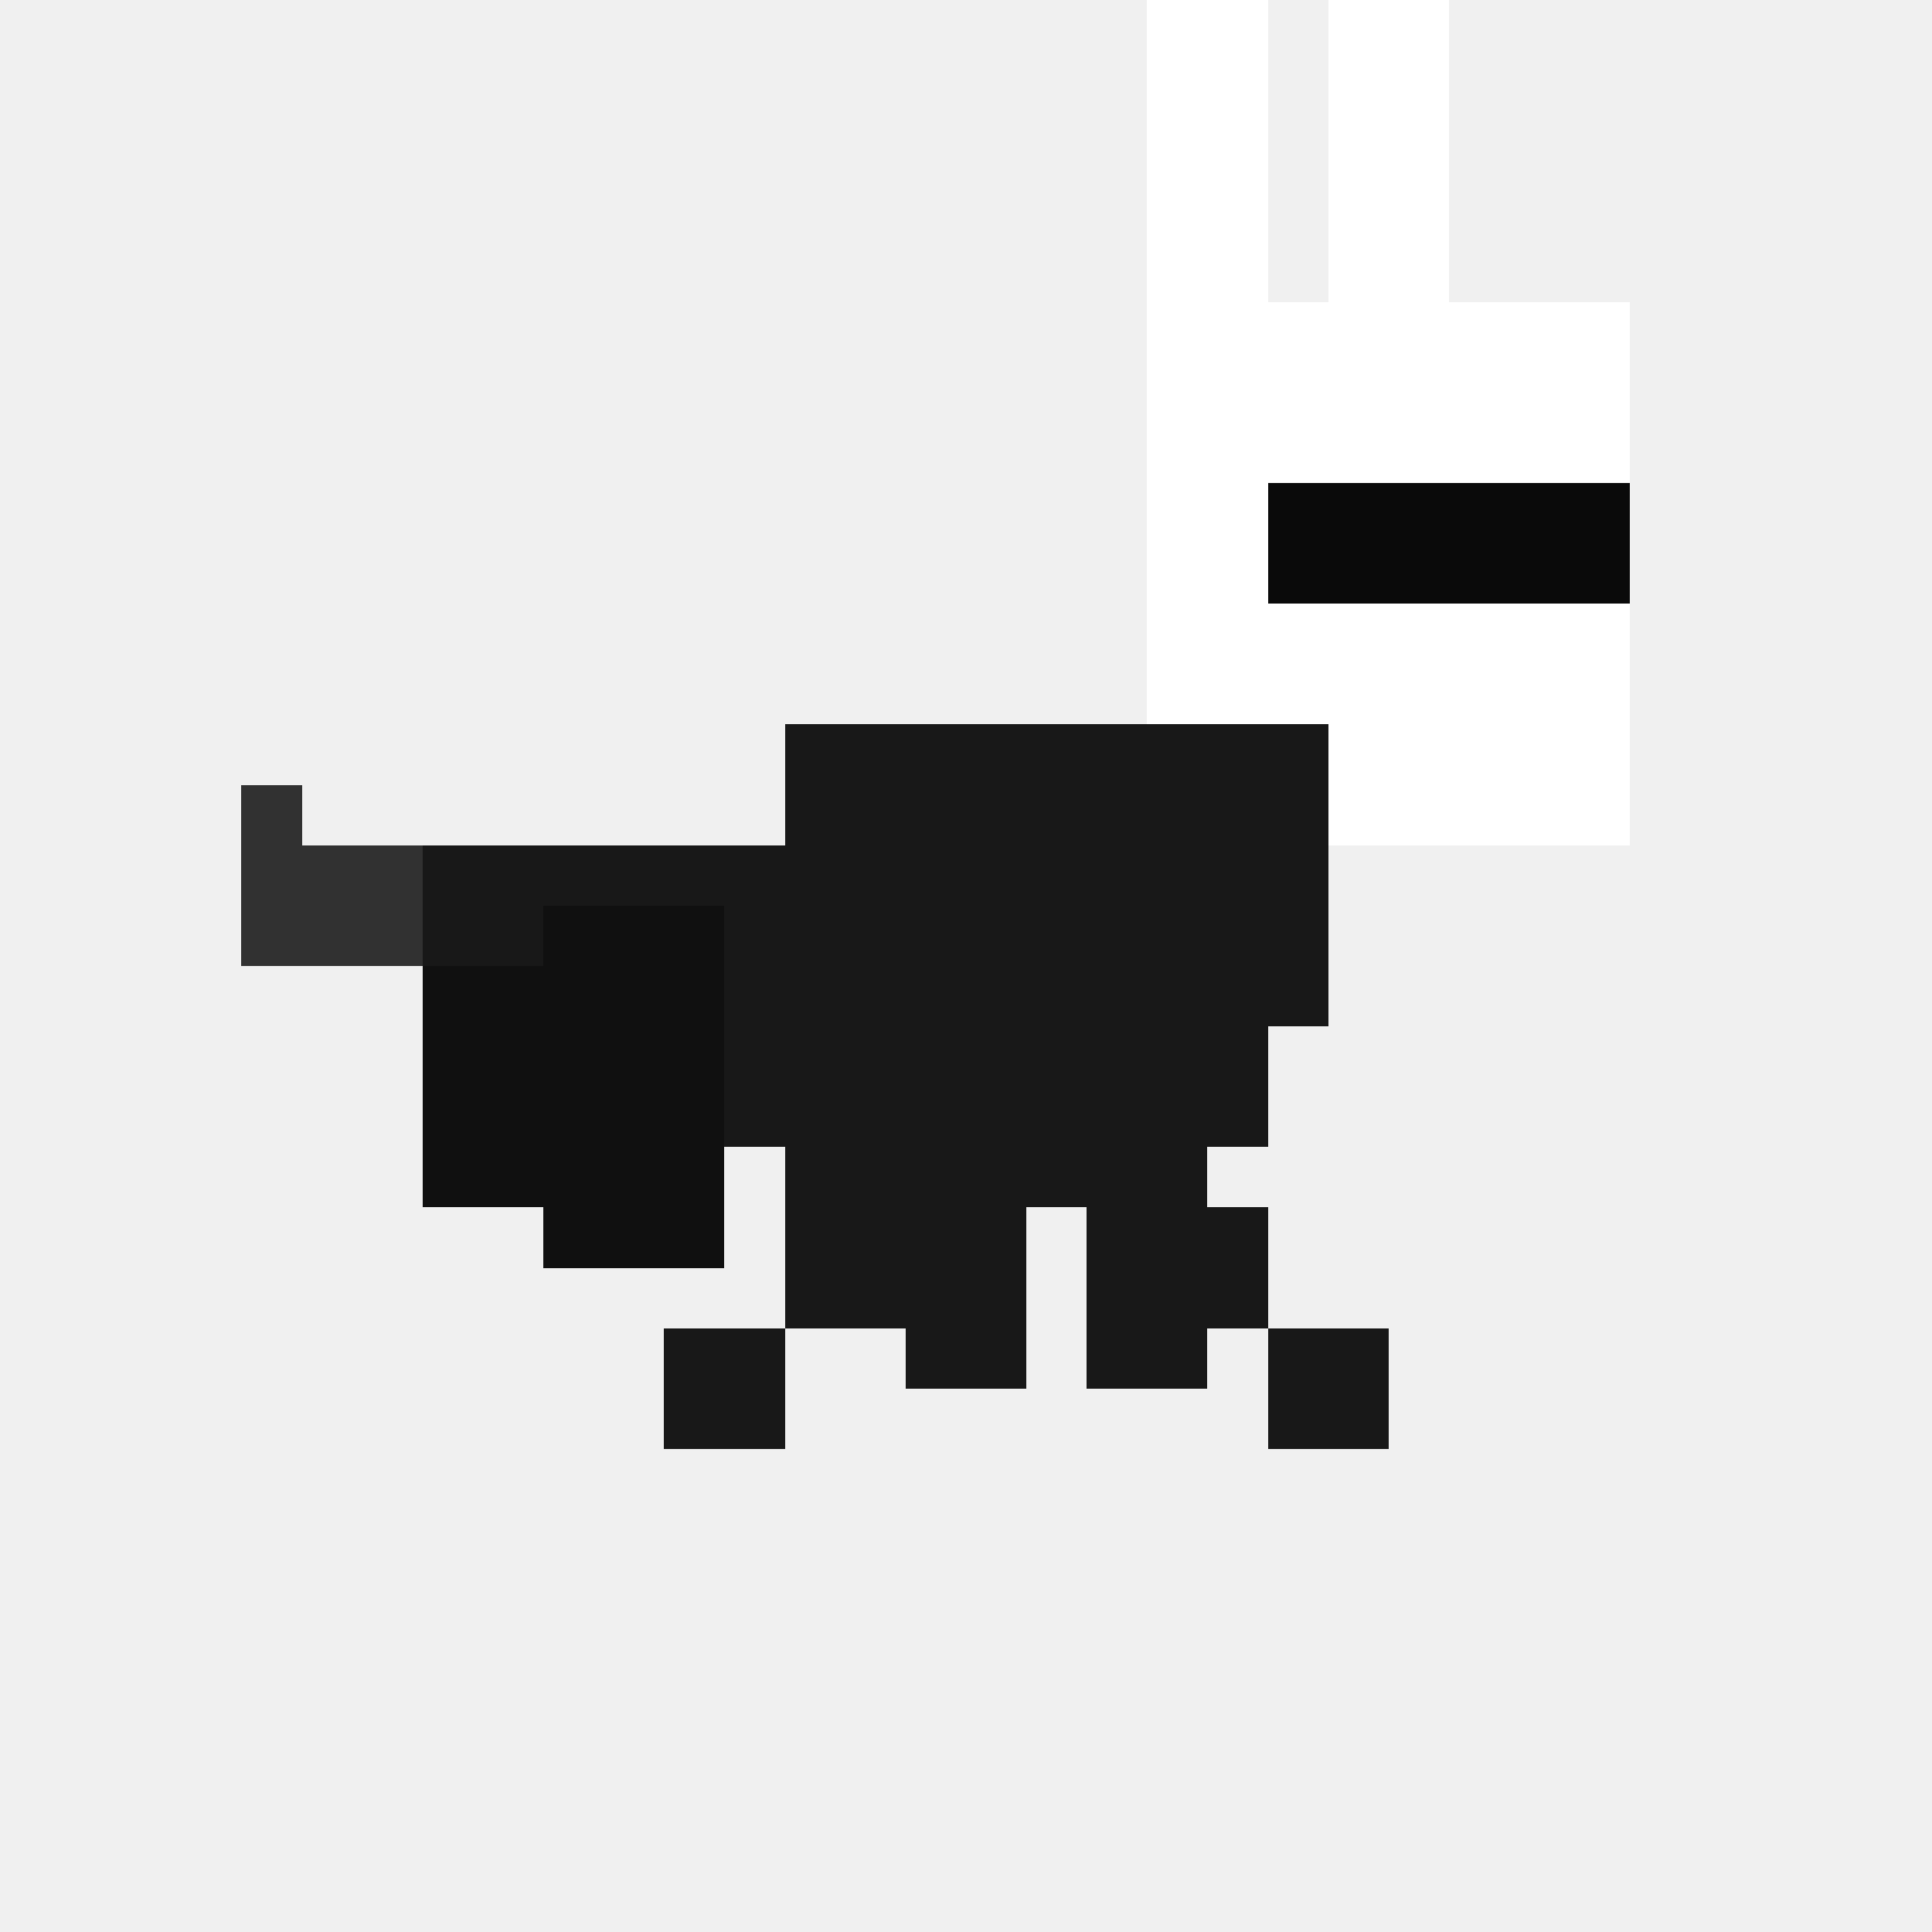
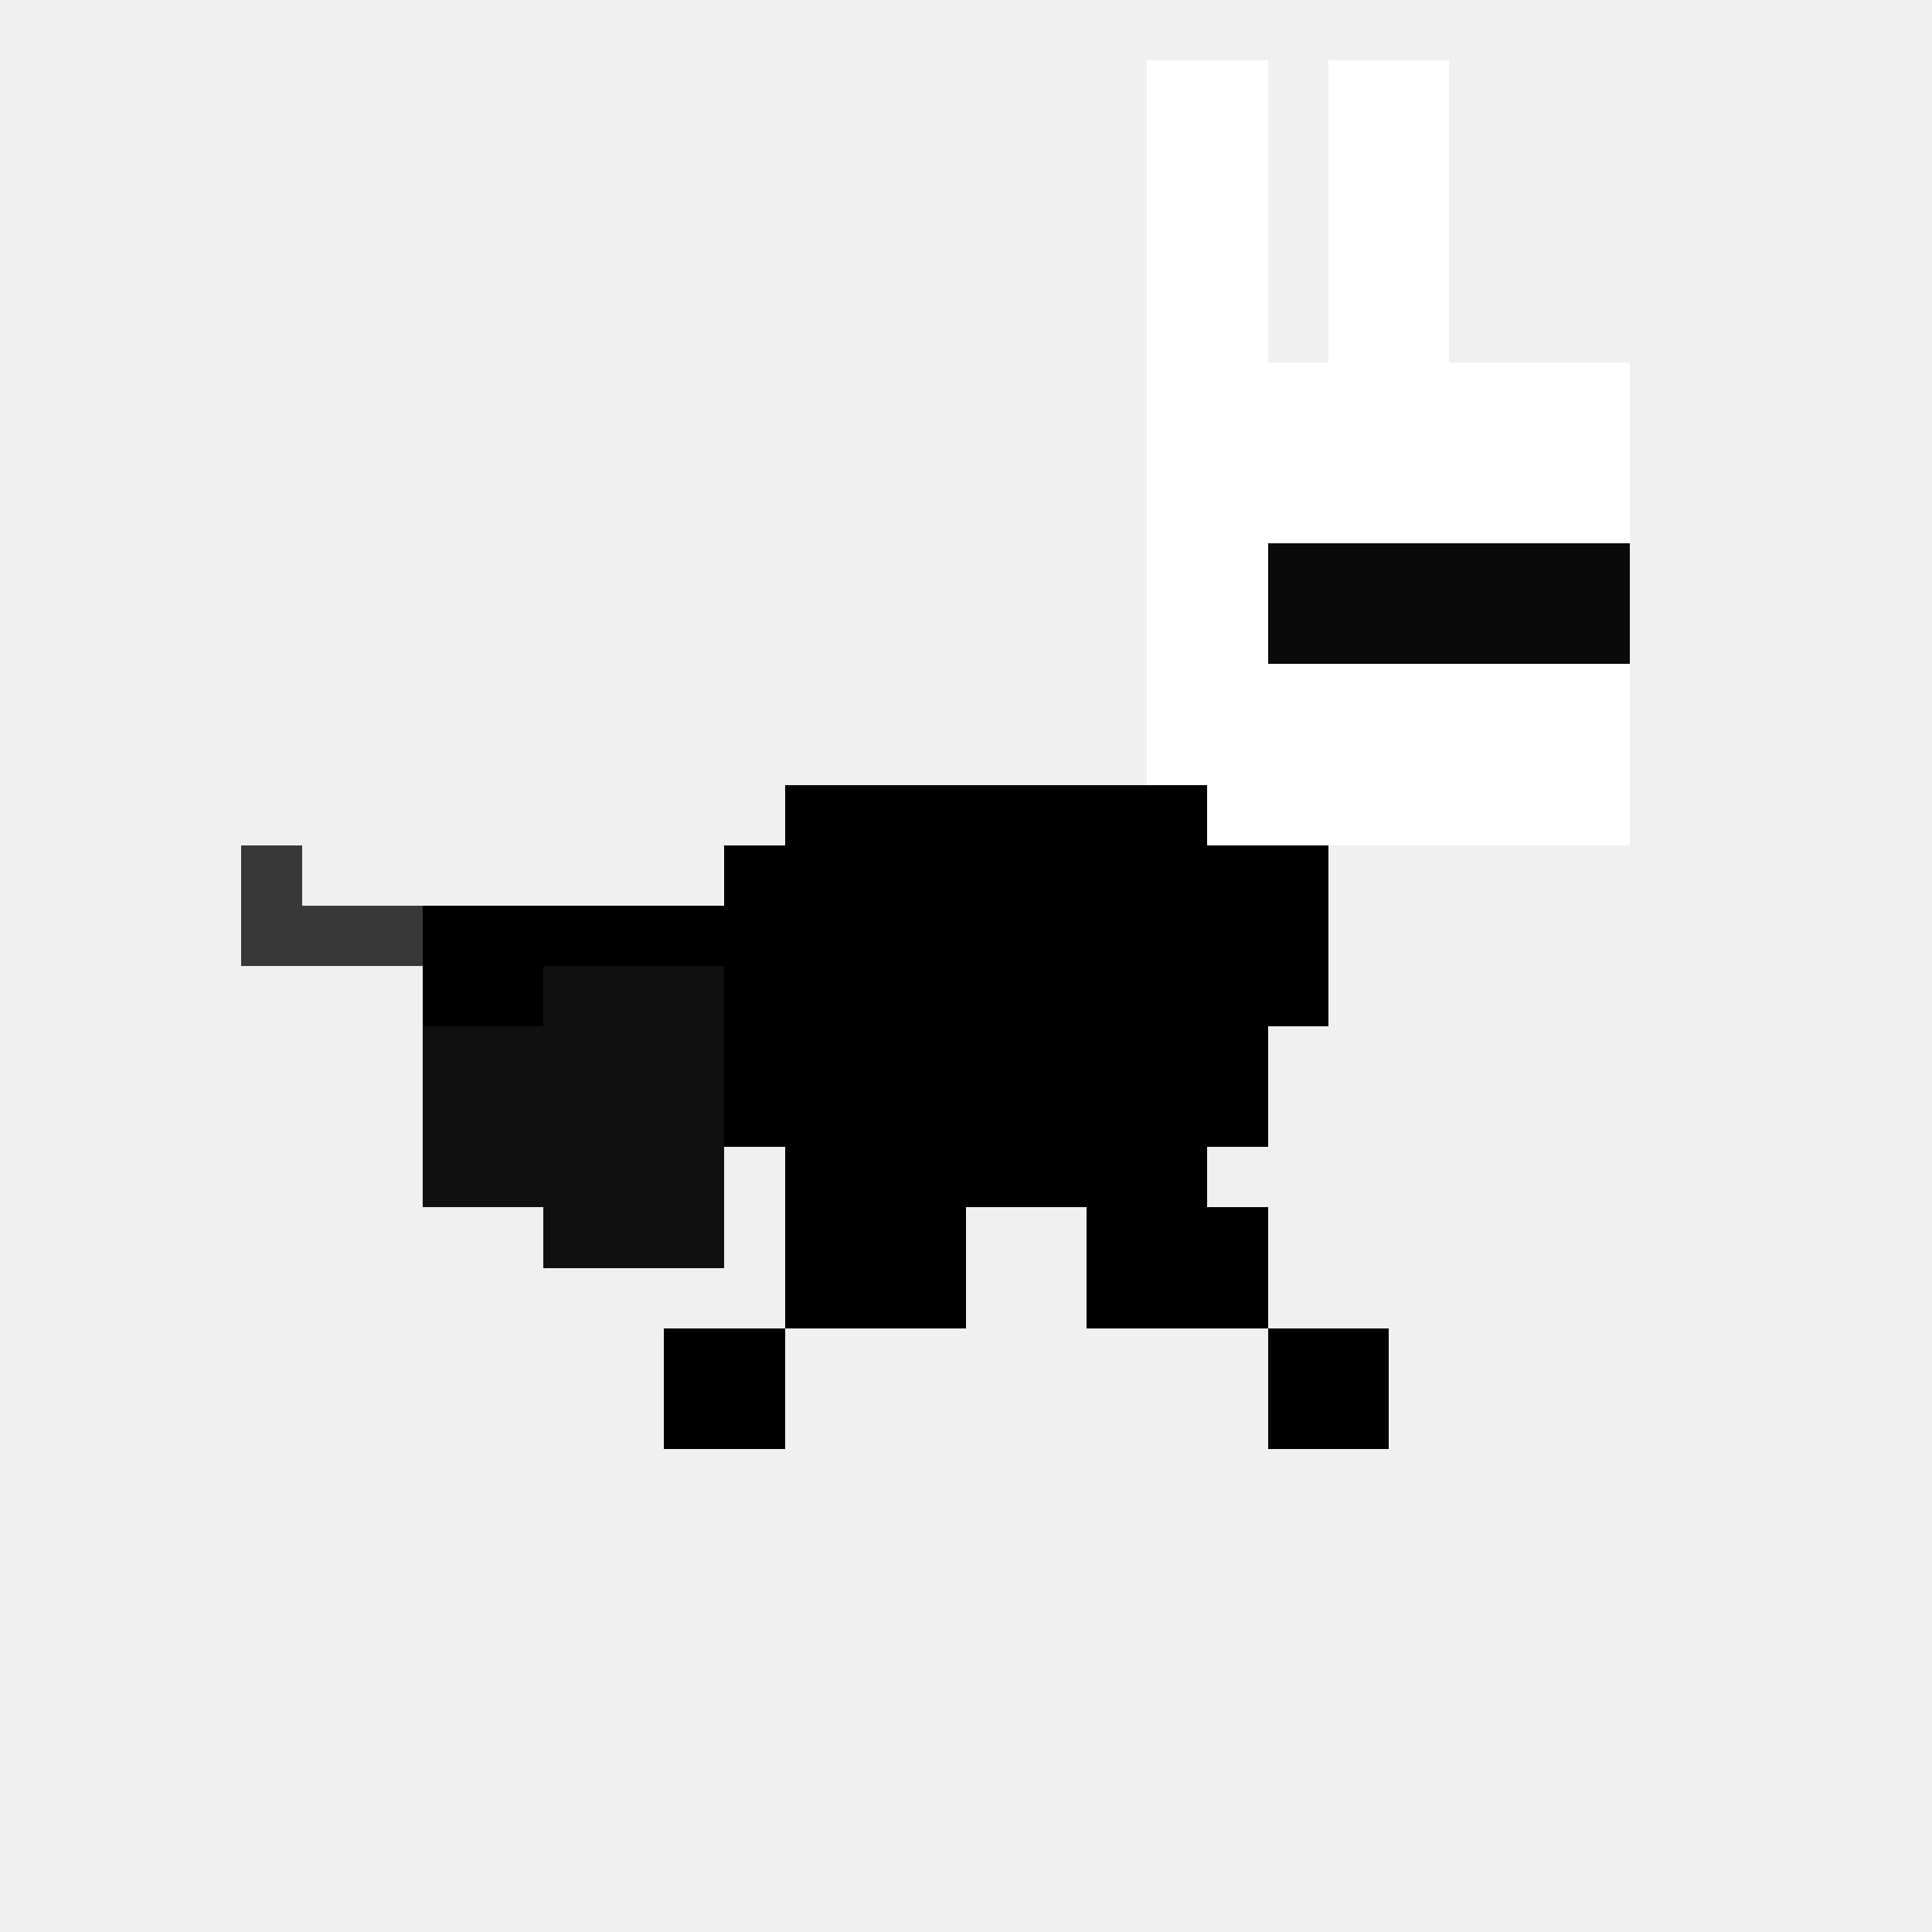
<svg xmlns="http://www.w3.org/2000/svg" viewBox="0 0 32 32" shape-rendering="crispEdges">
-   <style>
-     .f2 { display: none; }
-     @keyframes a { 0%,49.9% { display:block; } 50%,100% { display:none; } }
-     @keyframes b { 0%,49.9% { display:none; } 50%,100% { display:block; } }
-     .frame1 { animation: a 0.18s infinite; }
-     .frame2 { animation: b 0.18s infinite; }
-   </style>
-   <g class="frame1">
+   <style>.b{display:none}@keyframes f1{0%,49.9%{display:block}50%,100%{display:none}}@keyframes f2{0%,49.9%{display:none}50%,100%{display:block}}.a{animation:f1 .16s infinite}.b{animation:f2 .16s infinite}</style>
+   <g class="a">
    <rect x="19" y="6" width="8" height="8" fill="#fff" />
    <rect x="22" y="1" width="2" height="5" fill="#fff" />
    <rect x="19" y="1" width="2" height="5" fill="#fff" />
    <rect x="21" y="9" width="6" height="2" fill="#0a0a0a" />
-     <rect x="13" y="13" width="7" height="7" fill="#181818" />
-     <rect x="12" y="15" width="1" height="4" fill="#181818" />
-     <rect x="20" y="15" width="1" height="4" fill="#181818" />
-     <rect x="7" y="15" width="5" height="2" fill="#181818" />
-     <rect x="5" y="15" width="2" height="1" fill="#313131" />
-     <rect x="4" y="14" width="1" height="2" fill="#313131" />
-     <rect x="20" y="13" width="2" height="4" fill="#181818" />
-     <rect x="13" y="20" width="3" height="2" fill="#181818" />
-     <rect x="11" y="22" width="2" height="2" fill="#181818" />
-     <rect x="18" y="20" width="3" height="2" fill="#181818" />
-     <rect x="21" y="22" width="2" height="2" fill="#181818" />
+     <rect x="13" y="13" width="7" height="7" fill="#000" />
+     <rect x="12" y="14" width="1" height="5" fill="#000" />
+     <rect x="20" y="14" width="1" height="5" fill="#000" />
+     <rect x="7" y="15" width="5" height="2" fill="#000" />
+     <rect x="5" y="15" width="2" height="1" fill="#383838" />
+     <rect x="4" y="14" width="1" height="2" fill="#383838" />
+     <rect x="20" y="14" width="2" height="3" fill="#000" />
    <rect x="9" y="16" width="3" height="5" fill="#101010" />
    <rect x="7" y="17" width="2" height="3" fill="#101010" />
+     <rect x="13" y="20" width="3" height="2" fill="#000" />
+     <rect x="11" y="22" width="2" height="2" fill="#000" />
+     <rect x="18" y="20" width="3" height="2" fill="#000" />
+     <rect x="21" y="22" width="2" height="2" fill="#000" />
  </g>
-   <g class="frame2">
+   <g class="b">
    <rect x="19" y="5" width="8" height="8" fill="#fff" />
    <rect x="22" y="0" width="2" height="5" fill="#fff" />
    <rect x="19" y="0" width="2" height="5" fill="#fff" />
    <rect x="21" y="8" width="6" height="2" fill="#0a0a0a" />
-     <rect x="13" y="12" width="7" height="7" fill="#181818" />
-     <rect x="12" y="14" width="1" height="4" fill="#181818" />
-     <rect x="20" y="14" width="1" height="4" fill="#181818" />
-     <rect x="7" y="14" width="5" height="2" fill="#181818" />
-     <rect x="5" y="14" width="2" height="1" fill="#313131" />
-     <rect x="4" y="13" width="1" height="2" fill="#313131" />
-     <rect x="20" y="12" width="2" height="4" fill="#181818" />
-     <rect x="15" y="19" width="2" height="4" fill="#181818" />
-     <rect x="18" y="19" width="2" height="4" fill="#181818" />
+     <rect x="13" y="12" width="7" height="7" fill="#000" />
+     <rect x="12" y="13" width="1" height="5" fill="#000" />
+     <rect x="20" y="13" width="1" height="5" fill="#000" />
+     <rect x="7" y="14" width="5" height="2" fill="#000" />
+     <rect x="5" y="14" width="2" height="1" fill="#383838" />
+     <rect x="4" y="13" width="1" height="2" fill="#383838" />
+     <rect x="20" y="13" width="2" height="3" fill="#000" />
    <rect x="9" y="15" width="3" height="5" fill="#101010" />
    <rect x="7" y="16" width="2" height="3" fill="#101010" />
+     <rect x="15" y="19" width="2" height="4" fill="#000" />
+     <rect x="18" y="19" width="2" height="4" fill="#000" />
  </g>
</svg>
